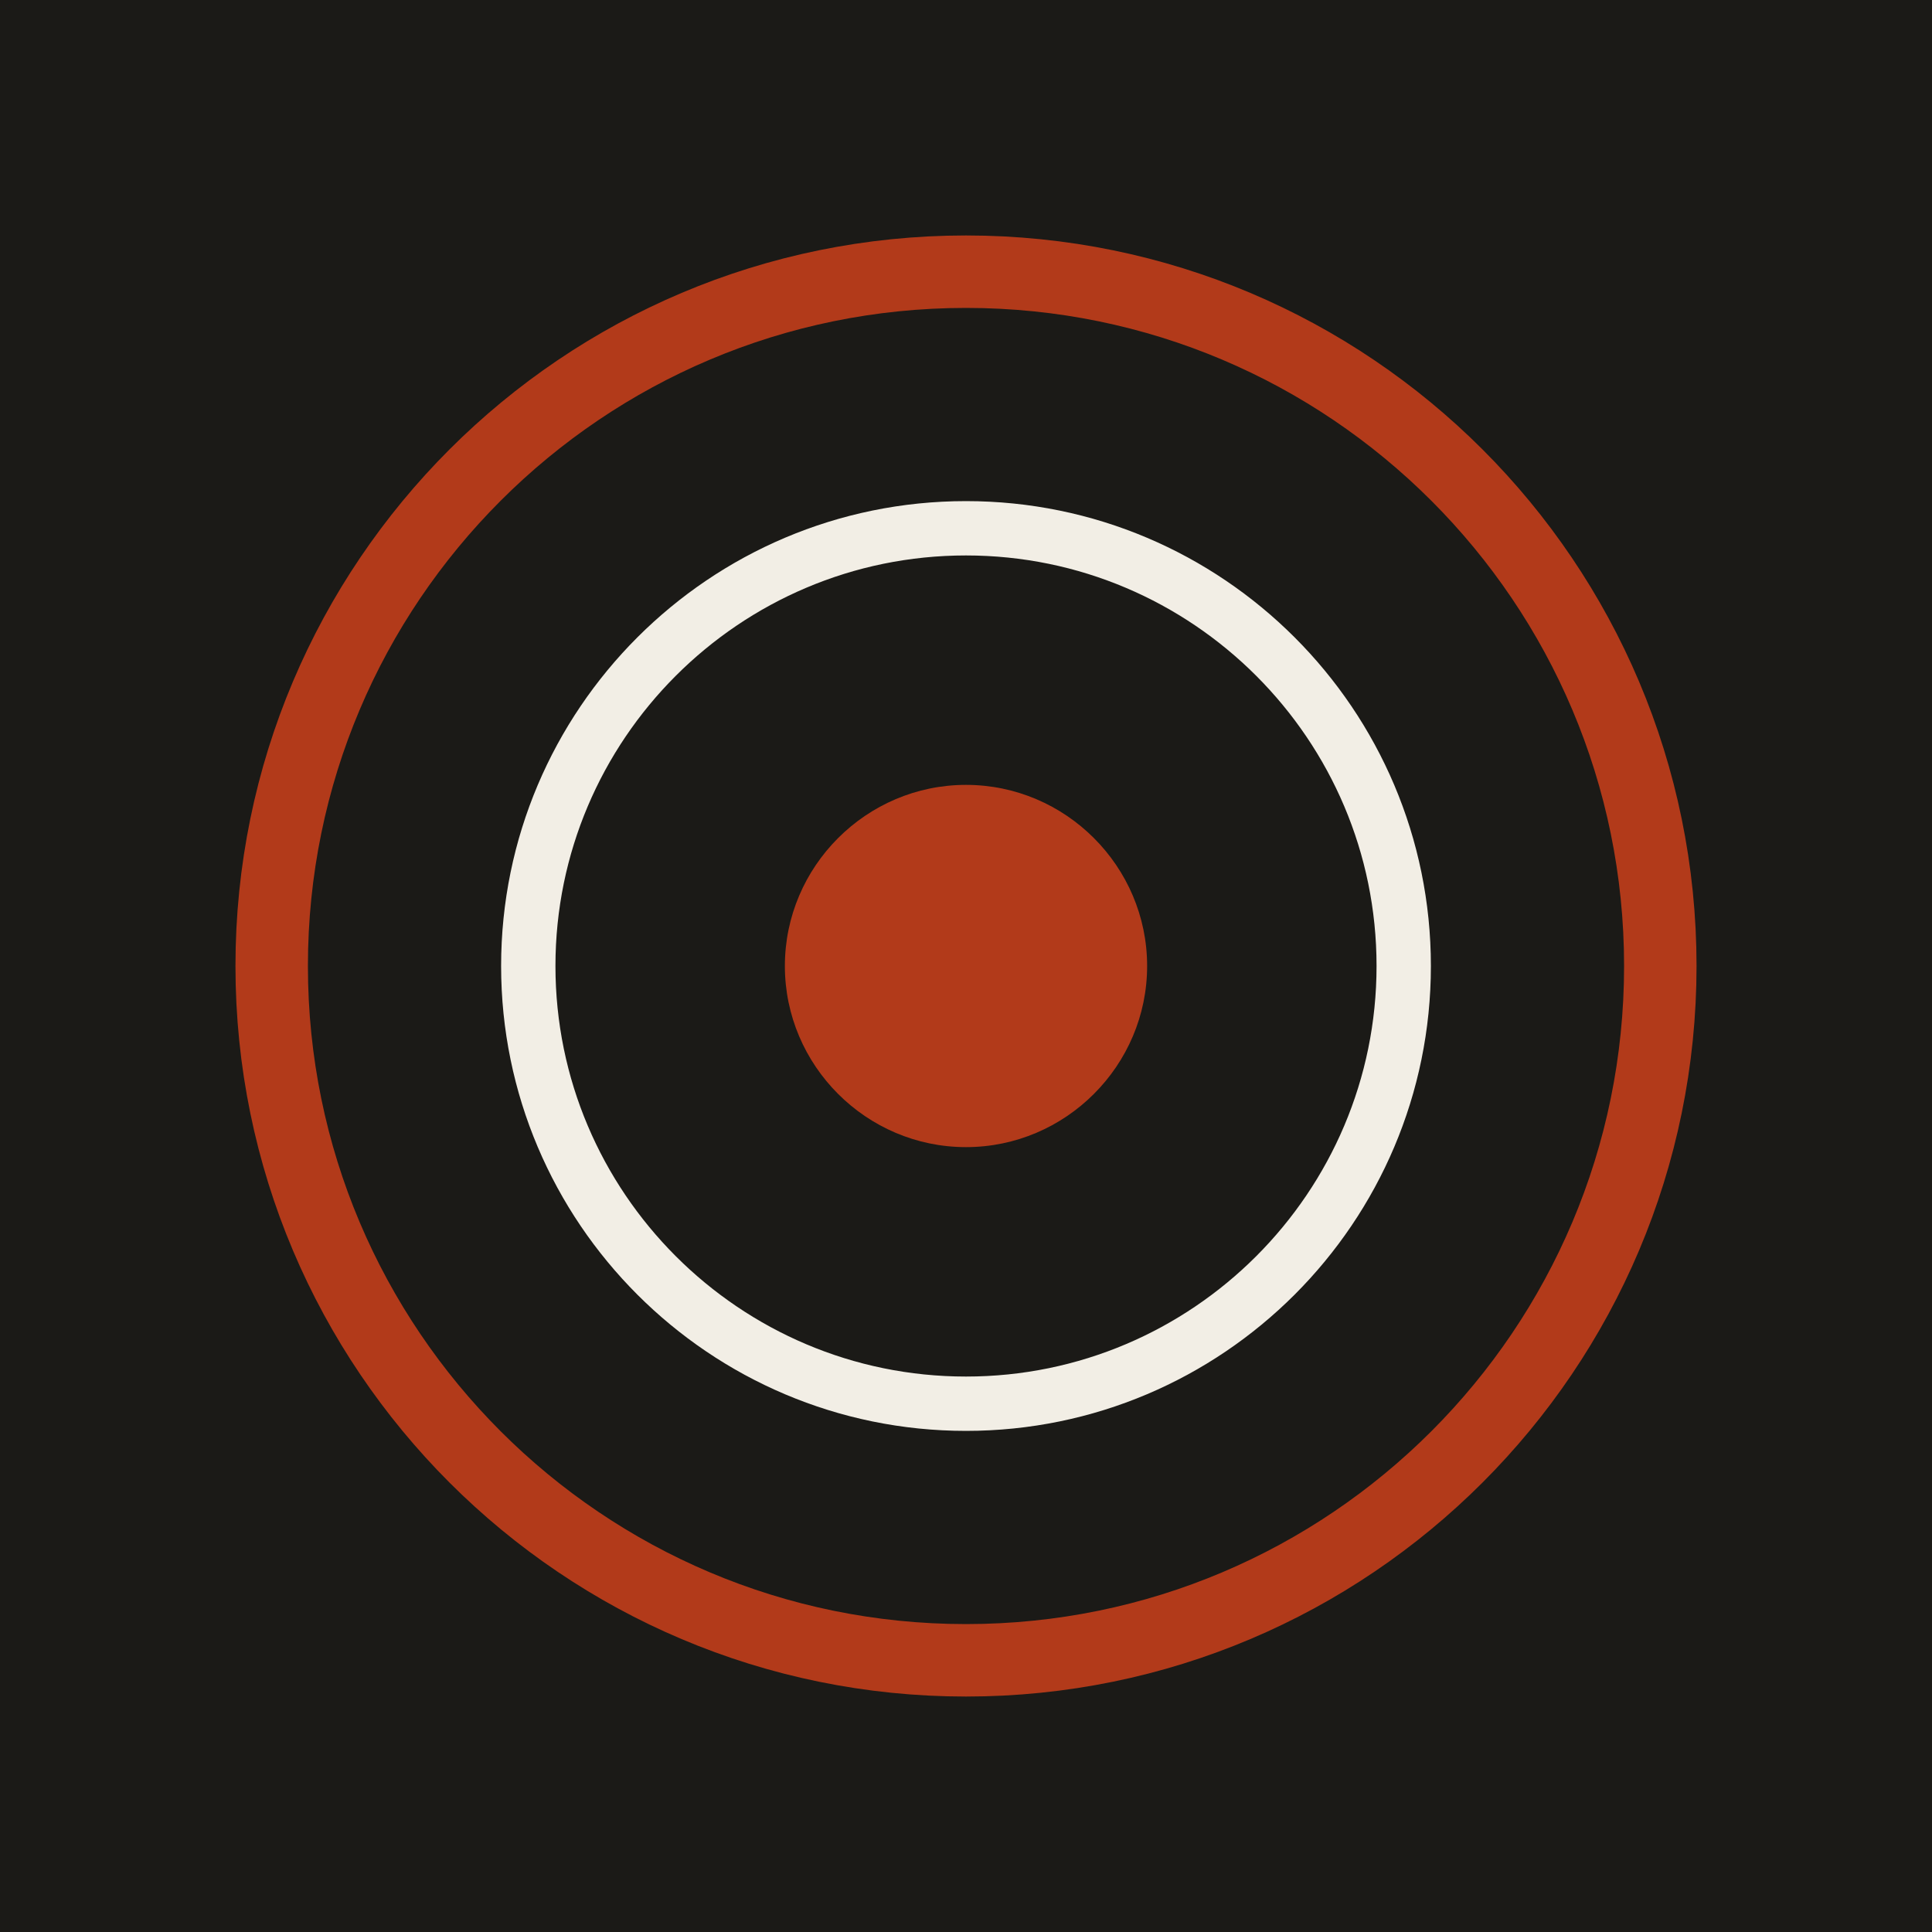
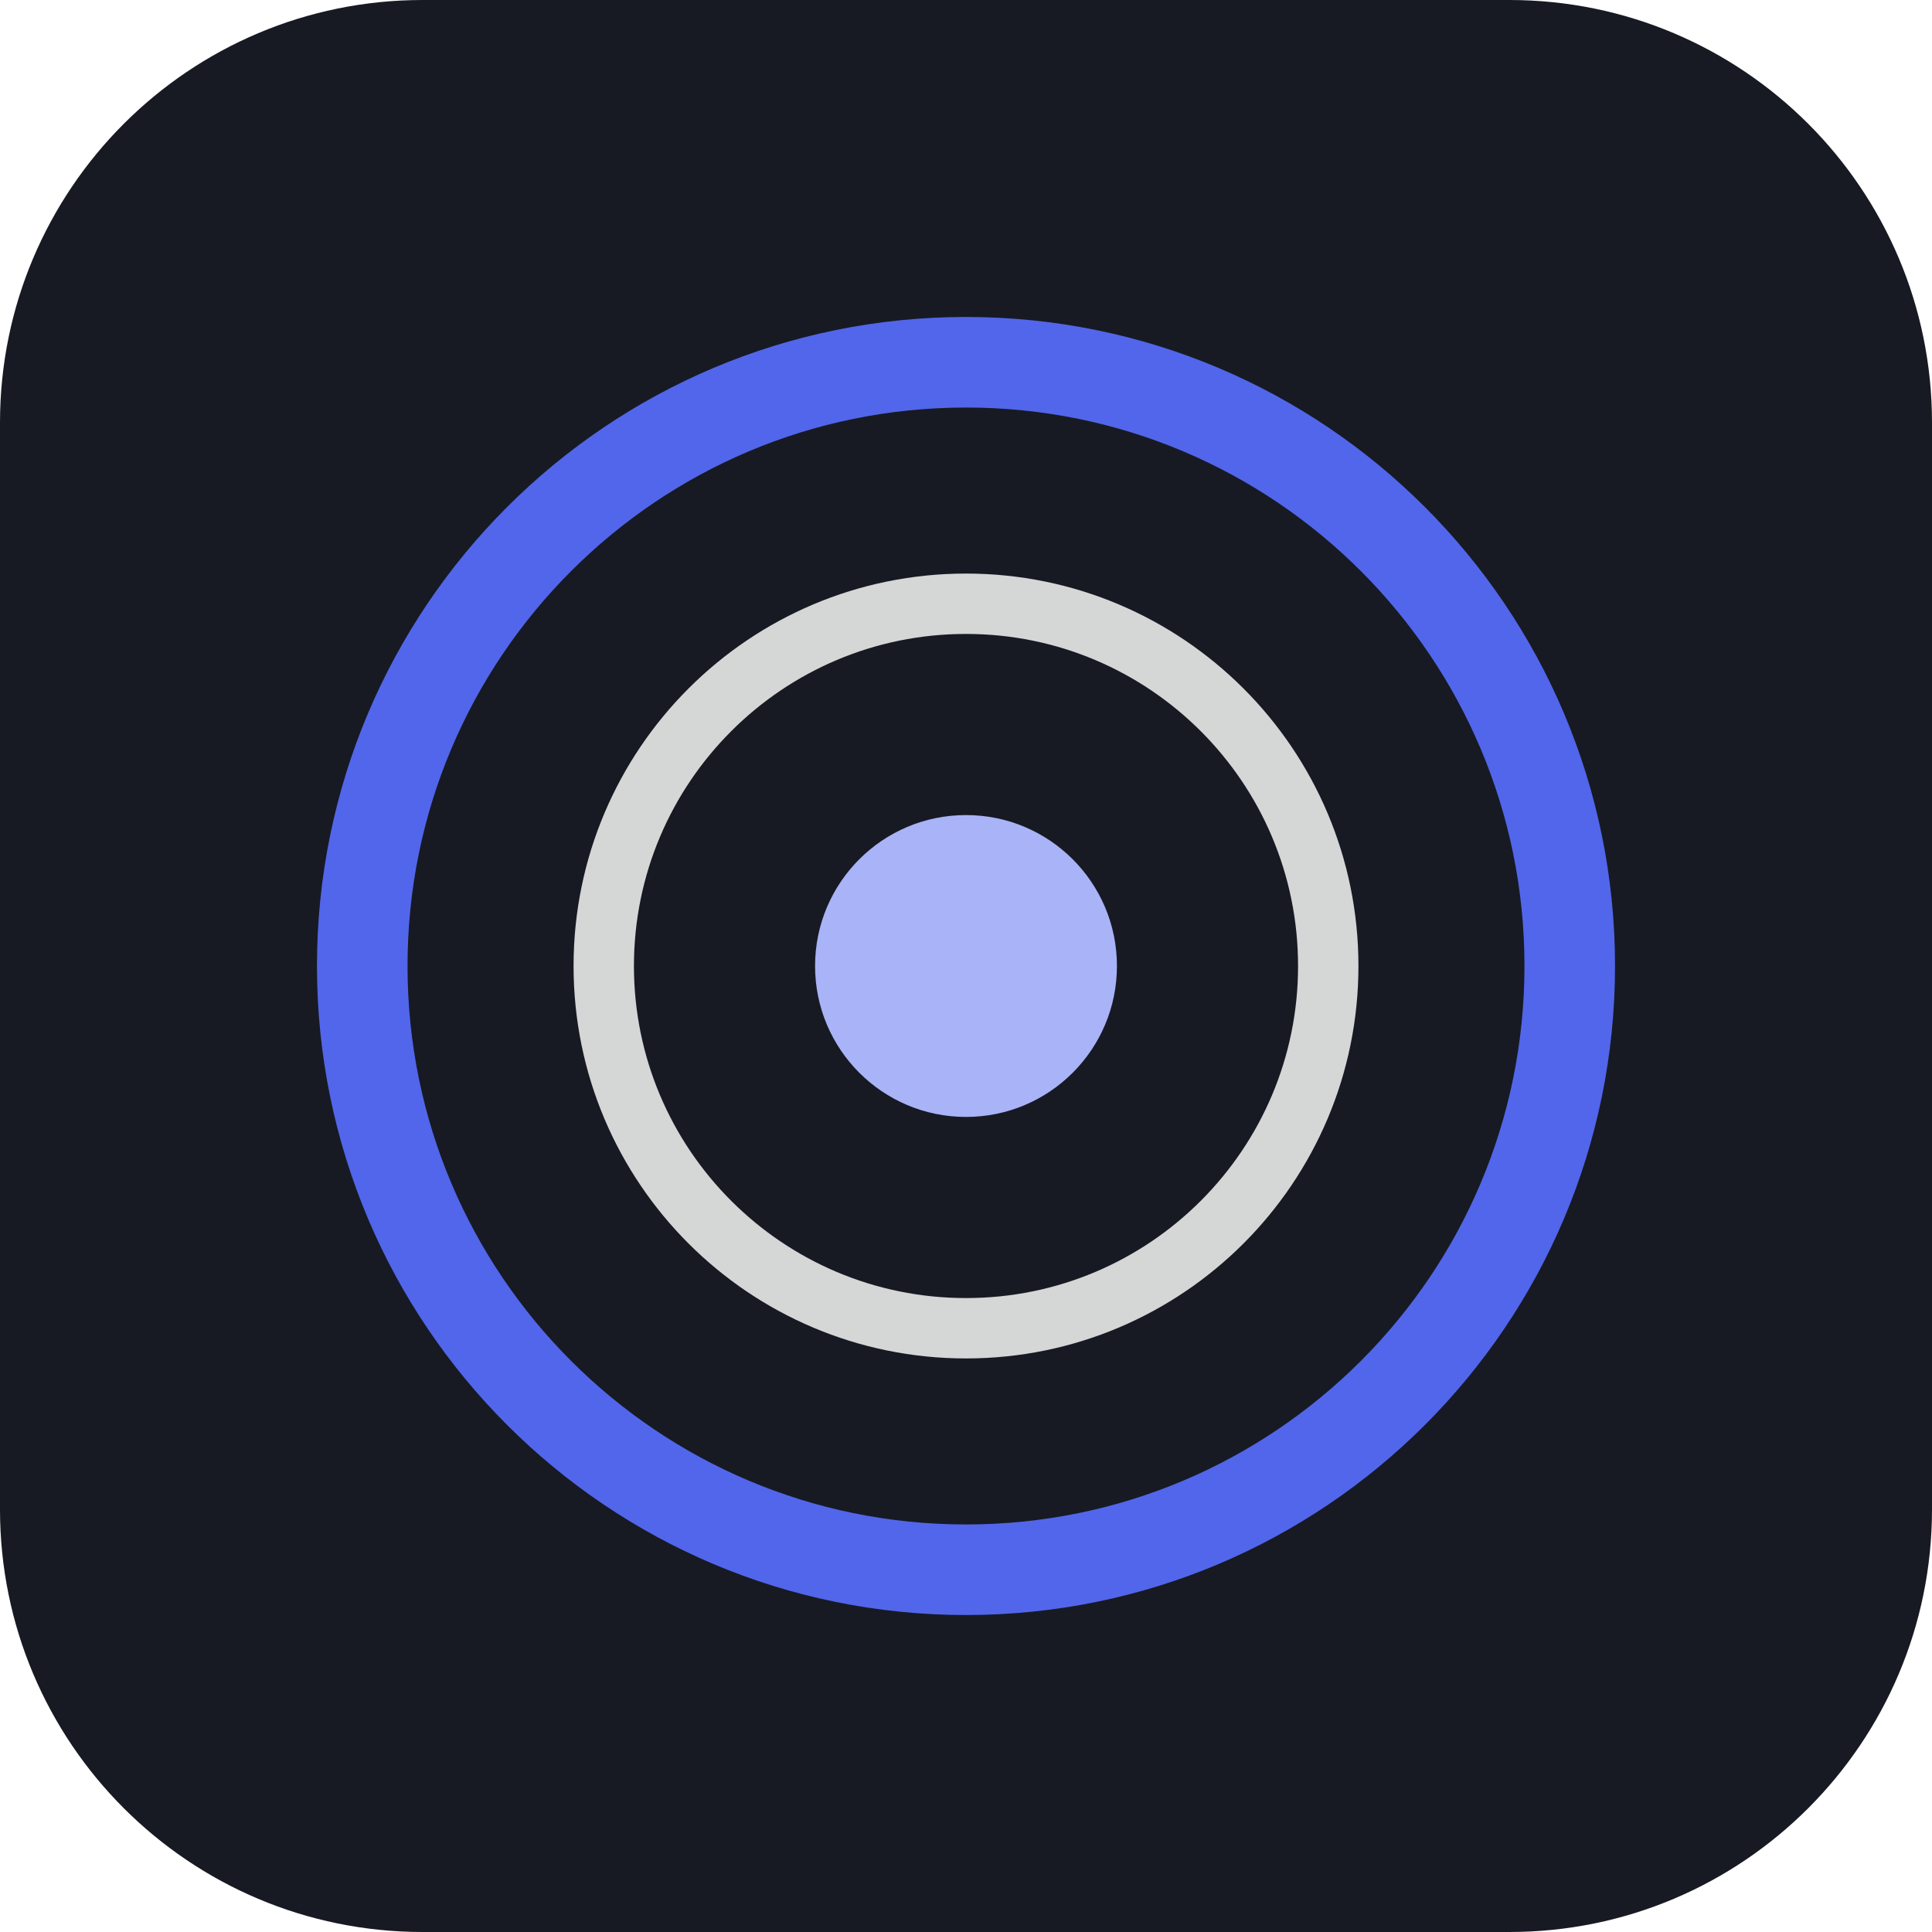
<svg xmlns="http://www.w3.org/2000/svg" viewBox="0 0 64 64">
-   <rect width="64" height="64" fill="#1B1A17" />
-   <path d="M9 32c0-12.7 10.3-23 23-23s23 10.3 23 23-10.3 23-23 23S9 44.7 9 32Z" fill="none" stroke="#B23A1A" stroke-width="2.4" />
-   <path d="M17.5 32c0-8 6.5-14.5 14.5-14.5S46.5 24 46.5 32 40 46.5 32 46.5 17.5 40 17.5 32Z" fill="none" stroke="#F2EEE5" stroke-width="1.8" />
-   <path d="M26 32c0-3.3 2.7-6 6-6s6 2.7 6 6-2.7 6-6 6-6-2.7-6-6Z" fill="#B23A1A" />
+   <rect width="64" height="64" rx="14" fill="#171A23" />
+   <circle cx="32" cy="32" r="20" fill="none" stroke="#5266EB" stroke-width="3" />
+   <circle cx="32" cy="32" r="12" fill="none" stroke="#F7F7F6" stroke-width="2" opacity="0.85" />
+   <circle cx="32" cy="32" r="5" fill="#A9B3F7" />
</svg>
